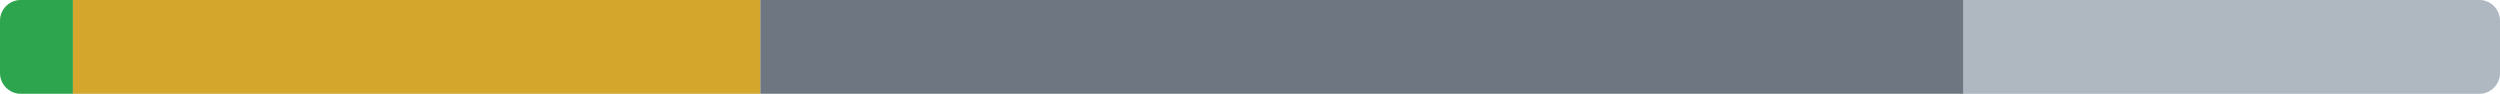
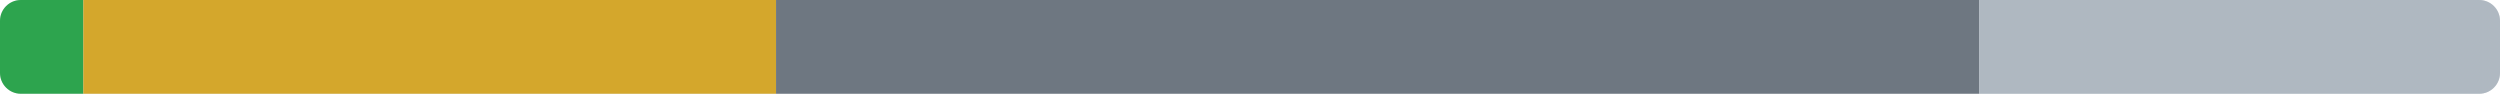
- <svg xmlns="http://www.w3.org/2000/svg" width="480" height="18" viewBox="0 0 480 18" role="img" aria-label="All tracked modules: 5 ported, 49 partial, 85 blocked, 38 not started of 177 modules">
+ <svg xmlns="http://www.w3.org/2000/svg" width="480" height="18" viewBox="0 0 480 18" role="img" aria-label="All tracked modules: 6 ported, 49 partial, 85 blocked, 37 not started of 177 modules">
  <clipPath id="r">
    <rect width="480" height="18" rx="4" />
  </clipPath>
  <g clip-path="url(#r)">
    <rect width="480" height="18" fill="#8c959f" fill-opacity="0.25" />
-     <rect x="0" width="14" height="18" fill="#2da44e" />
-     <rect x="14" width="132" height="18" fill="#d4a72c" />
-     <rect x="146" width="231" height="18" fill="#6e7781" />
-     <rect x="377" width="103" height="18" fill="#afb8c1" />
+     <rect x="0" width="16" height="18" fill="#2da44e" />
+     <rect x="16" width="133" height="18" fill="#d4a72c" />
+     <rect x="149" width="231" height="18" fill="#6e7781" />
+     <rect x="380" width="100" height="18" fill="#afb8c1" />
  </g>
</svg>
